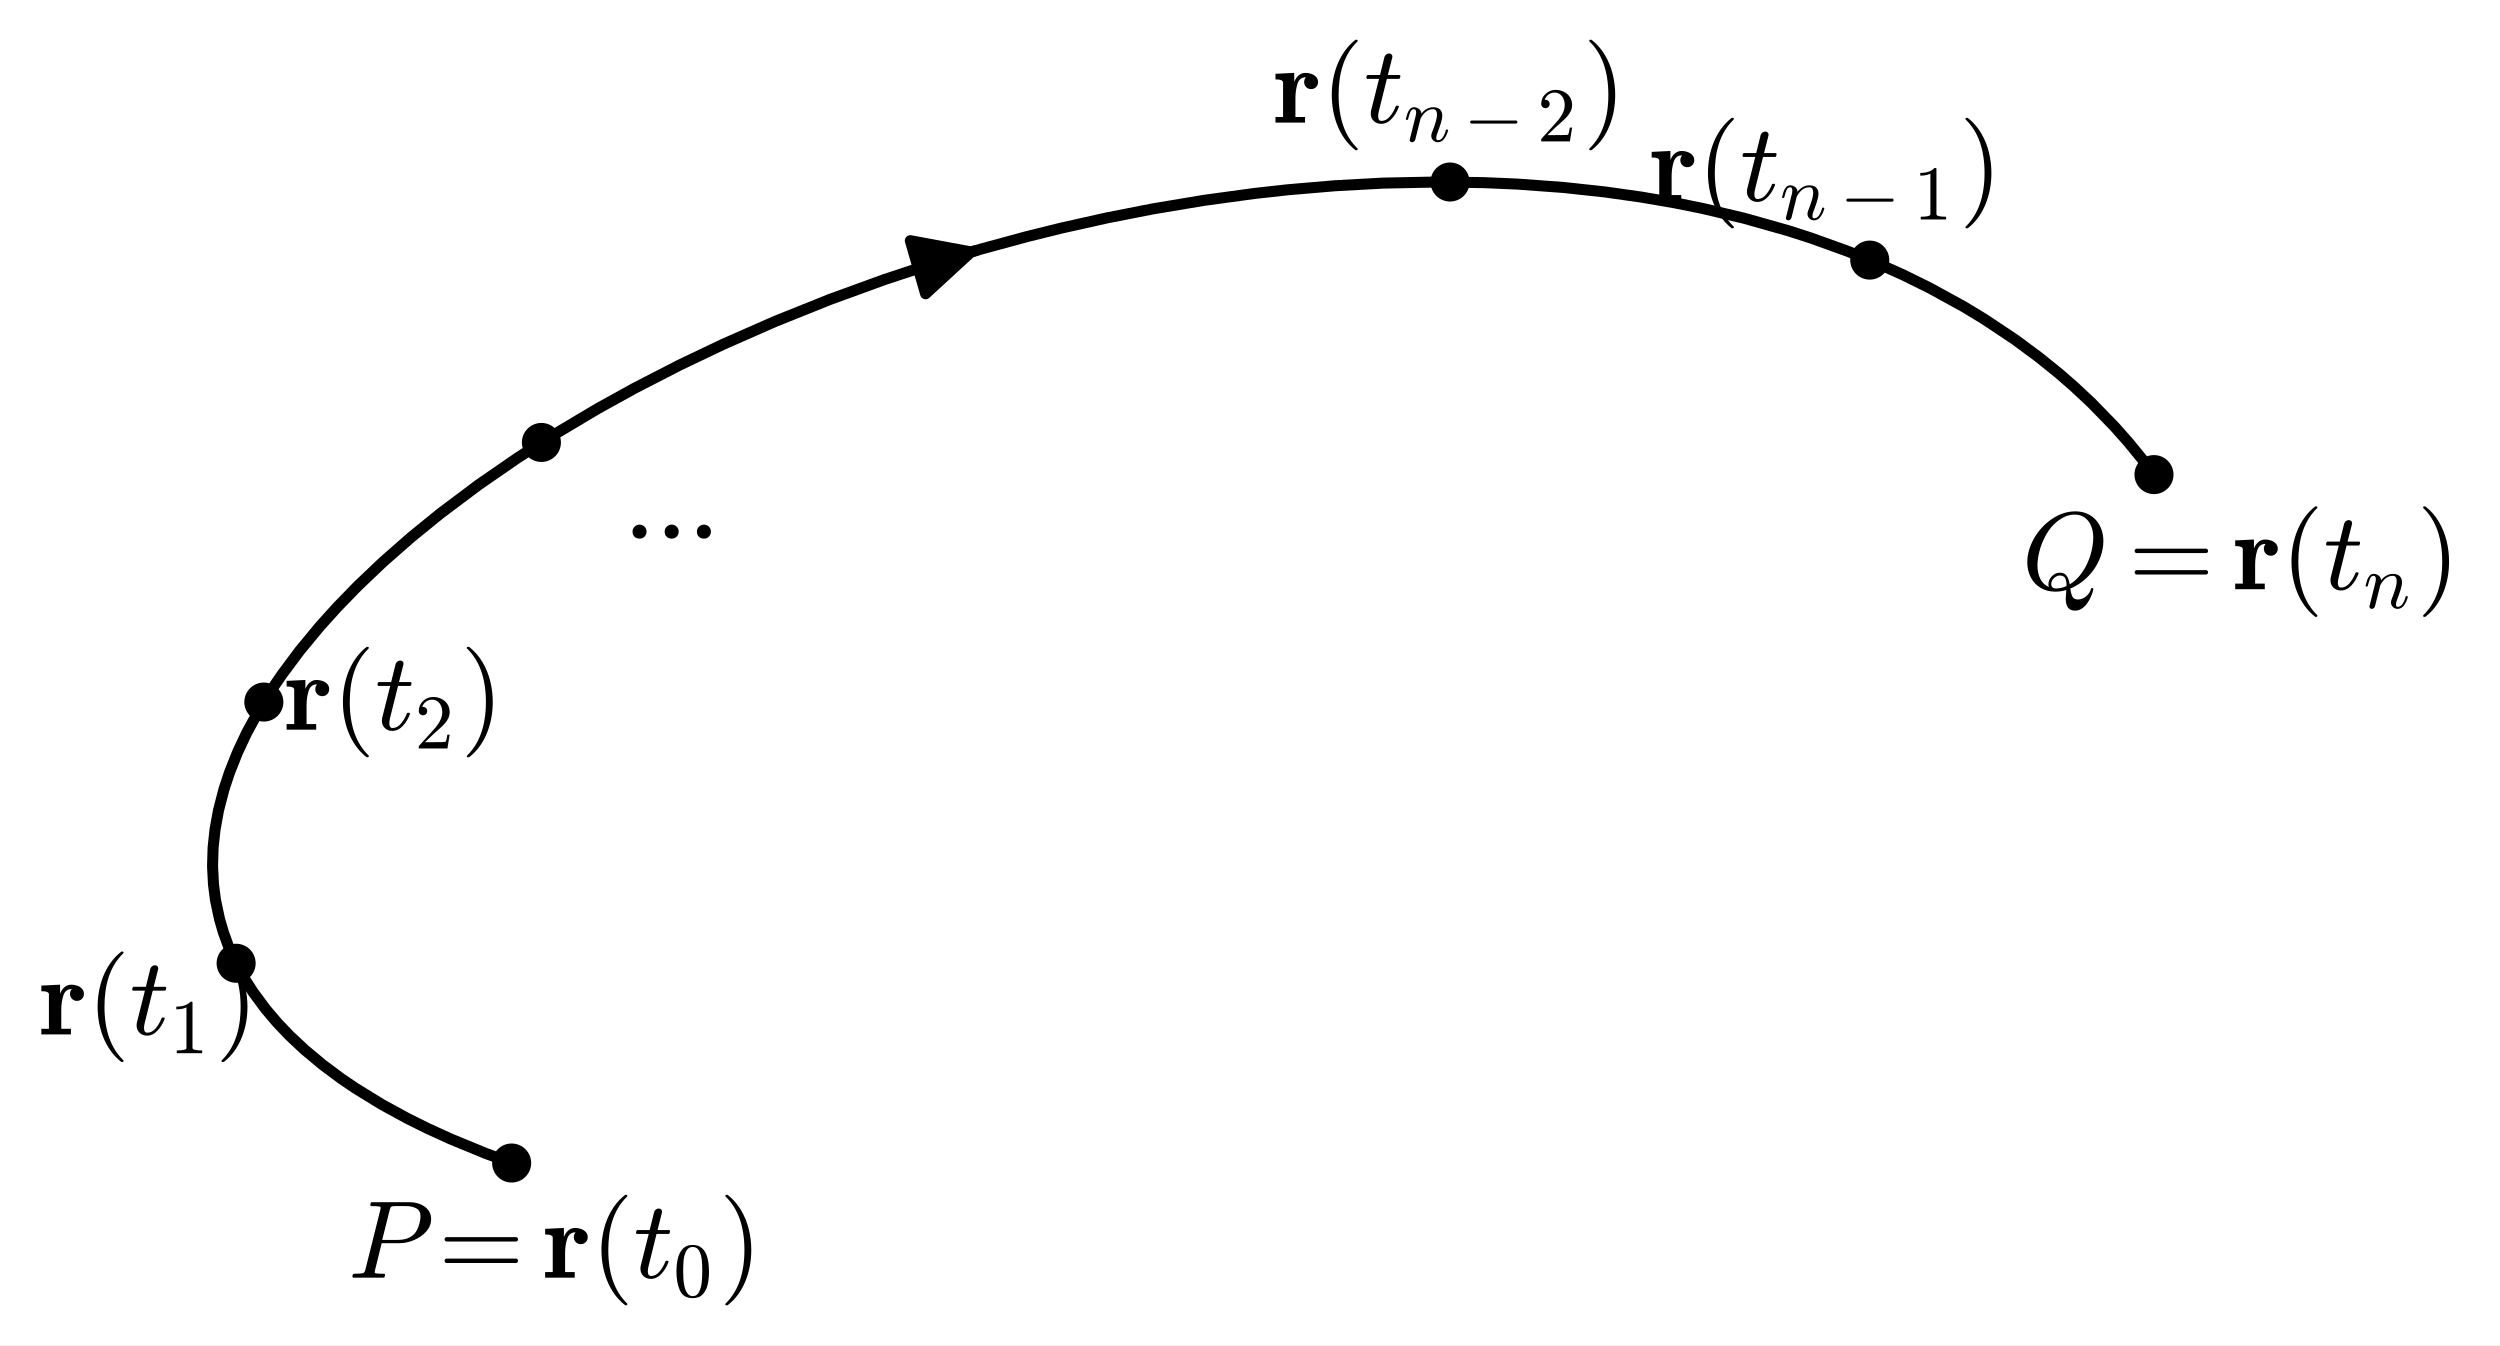
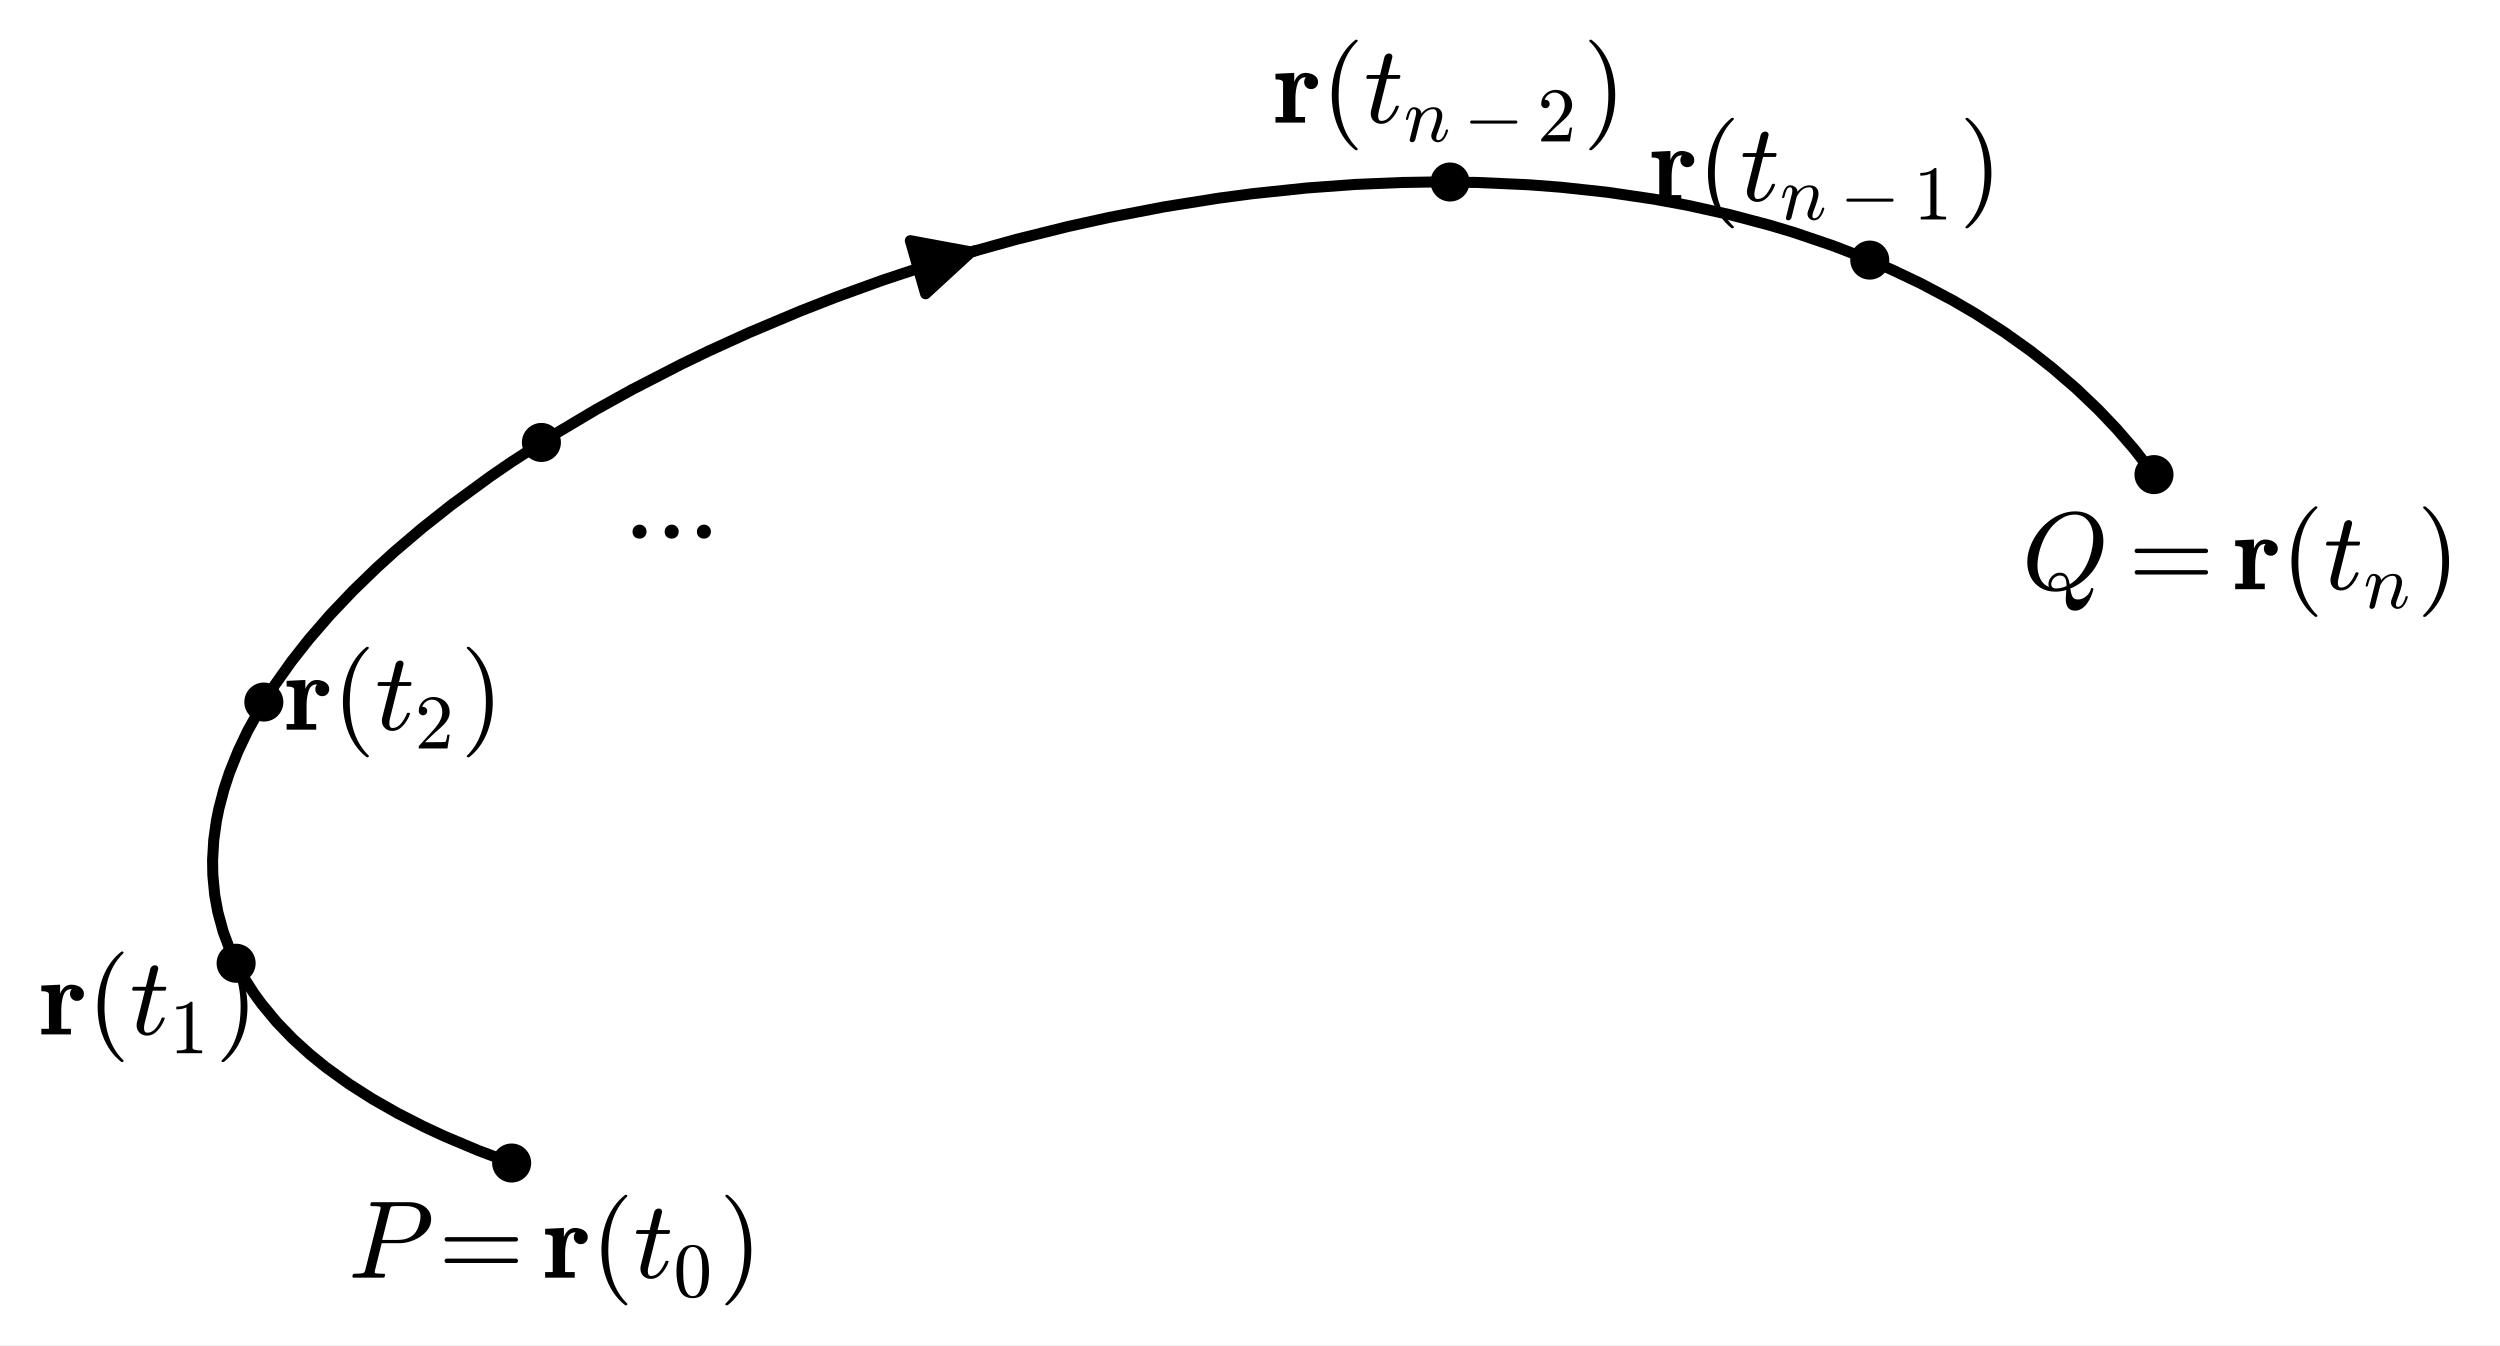
<svg xmlns="http://www.w3.org/2000/svg" xmlns:xlink="http://www.w3.org/1999/xlink" width="452.721pt" height="243.569pt" viewBox="0 0 452.721 243.569" version="1.1">
  <defs>
    <style type="text/css">*{stroke-linejoin: round; stroke-linecap: butt}</style>
  </defs>
  <g id="figure_1">
    <g id="patch_1">
      <path d="M 0 243.569  L 452.721 243.569  L 452.721 0  L 0 0  z " style="fill: #ffffff" />
    </g>
    <g id="axes_1">
      <g id="patch_2">
        <path d="M 19.424 230.553  L 413.397 230.553  L 413.397 13.017  L 19.424 13.017  z " style="fill: #ffffff" />
      </g>
      <g id="PathCollection_1">
-         <path d="M 92.653 214.145  C 93.591 214.145 94.49 213.773 95.153 213.11  C 95.816 212.447 96.189 211.547 96.189 210.61  C 96.189 209.672 95.816 208.773 95.153 208.11  C 94.49 207.447 93.591 207.074 92.653 207.074  C 91.715 207.074 90.816 207.447 90.153 208.11  C 89.49 208.773 89.118 209.672 89.118 210.61  C 89.118 211.547 89.49 212.447 90.153 213.11  C 90.816 213.773 91.715 214.145 92.653 214.145  z " clip-path="url(#p3723beb5a5)" />
+         <path d="M 92.653 214.145  C 93.591 214.145 94.49 213.773 95.153 213.11  C 95.816 212.447 96.189 211.547 96.189 210.61  C 96.189 209.672 95.816 208.773 95.153 208.11  C 94.49 207.447 93.591 207.074 92.653 207.074  C 91.715 207.074 90.816 207.447 90.153 208.11  C 89.49 208.773 89.118 209.672 89.118 210.61  C 89.118 211.547 89.49 212.447 90.153 213.11  C 90.816 213.773 91.715 214.145 92.653 214.145  z " clip-path="url(#p5c1e569aa1)" />
      </g>
      <g id="PathCollection_2">
-         <path d="M 42.76 177.971  C 43.697 177.971 44.597 177.599 45.26 176.936  C 45.923 176.273 46.295 175.373 46.295 174.436  C 46.295 173.498 45.923 172.599 45.26 171.936  C 44.597 171.273 43.697 170.9 42.76 170.9  C 41.822 170.9 40.923 171.273 40.26 171.936  C 39.597 172.599 39.224 173.498 39.224 174.436  C 39.224 175.373 39.597 176.273 40.26 176.936  C 40.923 177.599 41.822 177.971 42.76 177.971  z " clip-path="url(#p3723beb5a5)" />
+         <path d="M 42.76 177.971  C 43.697 177.971 44.597 177.599 45.26 176.936  C 45.923 176.273 46.295 175.373 46.295 174.436  C 46.295 173.498 45.923 172.599 45.26 171.936  C 44.597 171.273 43.697 170.9 42.76 170.9  C 41.822 170.9 40.923 171.273 40.26 171.936  C 39.597 172.599 39.224 173.498 39.224 174.436  C 39.224 175.373 39.597 176.273 40.26 176.936  C 40.923 177.599 41.822 177.971 42.76 177.971  z " clip-path="url(#p5c1e569aa1)" />
      </g>
      <g id="PathCollection_3">
-         <path d="M 47.78 130.671  C 48.717 130.671 49.617 130.299 50.28 129.636  C 50.943 128.973 51.315 128.073 51.315 127.136  C 51.315 126.198 50.943 125.299 50.28 124.636  C 49.617 123.973 48.717 123.6 47.78 123.6  C 46.842 123.6 45.943 123.973 45.28 124.636  C 44.617 125.299 44.244 126.198 44.244 127.136  C 44.244 128.073 44.617 128.973 45.28 129.636  C 45.943 130.299 46.842 130.671 47.78 130.671  z " clip-path="url(#p3723beb5a5)" />
+         <path d="M 47.78 130.671  C 48.717 130.671 49.617 130.299 50.28 129.636  C 50.943 128.973 51.315 128.073 51.315 127.136  C 51.315 126.198 50.943 125.299 50.28 124.636  C 49.617 123.973 48.717 123.6 47.78 123.6  C 46.842 123.6 45.943 123.973 45.28 124.636  C 44.617 125.299 44.244 126.198 44.244 127.136  C 44.244 128.073 44.617 128.973 45.28 129.636  C 45.943 130.299 46.842 130.671 47.78 130.671  z " clip-path="url(#p5c1e569aa1)" />
      </g>
      <g id="PathCollection_4">
-         <path d="M 98.044 83.658  C 98.981 83.658 99.881 83.286 100.544 82.623  C 101.207 81.96 101.579 81.06 101.579 80.123  C 101.579 79.185 101.207 78.286 100.544 77.623  C 99.881 76.96 98.981 76.587 98.044 76.587  C 97.106 76.587 96.207 76.96 95.544 77.623  C 94.881 78.286 94.508 79.185 94.508 80.123  C 94.508 81.06 94.881 81.96 95.544 82.623  C 96.207 83.286 97.106 83.658 98.044 83.658  z " clip-path="url(#p3723beb5a5)" />
+         <path d="M 98.044 83.658  C 98.981 83.658 99.881 83.286 100.544 82.623  C 101.207 81.96 101.579 81.06 101.579 80.123  C 101.579 79.185 101.207 78.286 100.544 77.623  C 99.881 76.96 98.981 76.587 98.044 76.587  C 97.106 76.587 96.207 76.96 95.544 77.623  C 94.881 78.286 94.508 79.185 94.508 80.123  C 94.508 81.06 94.881 81.96 95.544 82.623  C 96.207 83.286 97.106 83.658 98.044 83.658  z " clip-path="url(#p5c1e569aa1)" />
      </g>
      <g id="PathCollection_5">
-         <path d="M 262.589 36.495  C 263.526 36.495 264.426 36.123 265.089 35.46  C 265.752 34.797 266.124 33.897 266.124 32.96  C 266.124 32.022 265.752 31.123 265.089 30.46  C 264.426 29.797 263.526 29.424 262.589 29.424  C 261.651 29.424 260.752 29.797 260.089 30.46  C 259.426 31.123 259.053 32.022 259.053 32.96  C 259.053 33.897 259.426 34.797 260.089 35.46  C 260.752 36.123 261.651 36.495 262.589 36.495  z " clip-path="url(#p3723beb5a5)" />
+         <path d="M 262.589 36.495  C 263.526 36.495 264.426 36.123 265.089 35.46  C 265.752 34.797 266.124 33.897 266.124 32.96  C 266.124 32.022 265.752 31.123 265.089 30.46  C 264.426 29.797 263.526 29.424 262.589 29.424  C 261.651 29.424 260.752 29.797 260.089 30.46  C 259.426 31.123 259.053 32.022 259.053 32.96  C 259.053 33.897 259.426 34.797 260.089 35.46  C 260.752 36.123 261.651 36.495 262.589 36.495  z " clip-path="url(#p5c1e569aa1)" />
      </g>
      <g id="PathCollection_6">
-         <path d="M 338.593 50.637  C 339.53 50.637 340.43 50.265 341.093 49.602  C 341.756 48.939 342.128 48.039 342.128 47.102  C 342.128 46.164 341.756 45.265 341.093 44.602  C 340.43 43.939 339.53 43.566 338.593 43.566  C 337.655 43.566 336.756 43.939 336.093 44.602  C 335.43 45.265 335.057 46.164 335.057 47.102  C 335.057 48.039 335.43 48.939 336.093 49.602  C 336.756 50.265 337.655 50.637 338.593 50.637  z " clip-path="url(#p3723beb5a5)" />
+         <path d="M 338.593 50.637  C 339.53 50.637 340.43 50.265 341.093 49.602  C 341.756 48.939 342.128 48.039 342.128 47.102  C 342.128 46.164 341.756 45.265 341.093 44.602  C 340.43 43.939 339.53 43.566 338.593 43.566  C 337.655 43.566 336.756 43.939 336.093 44.602  C 335.43 45.265 335.057 46.164 335.057 47.102  C 335.057 48.039 335.43 48.939 336.093 49.602  C 336.756 50.265 337.655 50.637 338.593 50.637  z " clip-path="url(#p5c1e569aa1)" />
      </g>
      <g id="PathCollection_7">
-         <path d="M 390.061 89.479  C 390.999 89.479 391.898 89.106 392.561 88.443  C 393.224 87.78 393.597 86.881 393.597 85.943  C 393.597 85.005 393.224 84.106 392.561 83.443  C 391.898 82.78 390.999 82.408 390.061 82.408  C 389.124 82.408 388.224 82.78 387.561 83.443  C 386.898 84.106 386.526 85.005 386.526 85.943  C 386.526 86.881 386.898 87.78 387.561 88.443  C 388.224 89.106 389.124 89.479 390.061 89.479  z " clip-path="url(#p3723beb5a5)" />
+         <path d="M 390.061 89.479  C 390.999 89.479 391.898 89.106 392.561 88.443  C 393.224 87.78 393.597 86.881 393.597 85.943  C 393.597 85.005 393.224 84.106 392.561 83.443  C 391.898 82.78 390.999 82.408 390.061 82.408  C 389.124 82.408 388.224 82.78 387.561 83.443  C 386.898 84.106 386.526 85.005 386.526 85.943  C 386.526 86.881 386.898 87.78 387.561 88.443  C 388.224 89.106 389.124 89.479 390.061 89.479  z " clip-path="url(#p5c1e569aa1)" />
      </g>
      <g id="matplotlib.axis_1" />
      <g id="matplotlib.axis_2" />
      <g id="line2d_1">
-         <path d="M 390.061 85.943  L 388.135 83.4  L 385.386 80.041  L 382.93 77.27  L 378.719 72.94  L 375.521 69.955  L 372.858 67.639  L 369.303 64.763  L 364.951 61.538  L 359.335 57.792  L 355.671 55.57  L 349.522 52.189  L 344.61 49.767  L 339.931 47.668  L 334.71 45.543  L 327.905 43.09  L 323.832 41.779  L 315.772 39.503  L 308.214 37.722  L 303.197 36.716  L 297.23 35.689  L 290.646 34.76  L 283.158 33.95  L 274.717 33.332  L 268.772 33.076  L 260.575 32.954  L 250.44 33.16  L 241.78 33.634  L 233.221 34.364  L 227.078 35.044  L 217.959 36.29  L 208.731 37.834  L 200.428 39.464  L 192.241 41.294  L 186.03 42.829  L 177.595 45.121  L 169.381 47.584  L 160.179 50.621  L 150.249 54.238  L 140.282 58.241  L 130.93 62.358  L 123.077 66.106  L 114.927 70.3  L 108.245 73.992  L 99.781 79.033  L 93.749 82.905  L 86.675 87.787  L 79.684 93.035  L 74.475 97.273  L 69.386 101.739  L 64.816 106.084  L 61.103 109.902  L 57.895 113.459  L 54.259 117.856  L 51.053 122.16  L 49.467 124.483  L 47.003 128.434  L 44.641 132.773  L 43.032 136.202  L 41.575 139.854  L 40.574 142.874  L 39.575 146.711  L 38.944 150.182  L 38.589 153.518  L 38.492 156.867  L 38.66 160.161  L 39.02 162.973  L 39.76 166.467  L 40.459 168.854  L 41.281 171.127  L 42.444 173.79  L 44.477 177.547  L 45.831 179.654  L 48.117 182.744  L 50.237 185.236  L 52.421 187.526  L 55.209 190.138  L 58.483 192.863  L 61.72 195.273  L 64.325 197.046  L 69.131 200.001  L 73.698 202.497  L 77.376 204.326  L 81.577 206.246  L 87.912 208.853  L 92.653 210.61  L 92.653 210.61  " clip-path="url(#p3723beb5a5)" style="fill: none; stroke: #000000; stroke-width: 2; stroke-linecap: square" />
+         <path d="M 390.061 85.943  L 386.499 81.366  L 383.338 77.716  L 380.001 74.206  L 376.044 70.427  L 371.728 66.7  L 367.73 63.563  L 362.89 60.112  L 357.758 56.816  L 353.659 54.418  L 347.789 51.307  L 342.424 48.762  L 337.294 46.567  L 331.911 44.493  L 324.903 42.113  L 320.607 40.819  L 313.348 38.896  L 305.581 37.177  L 299.572 36.071  L 291.178 34.828  L 282.645 33.903  L 276.837 33.458  L 267.477 33.039  L 259.284 32.959  L 253.882 33.047  L 245.496 33.397  L 236.574 34.048  L 226.835 35.074  L 220.707 35.885  L 210.957 37.436  L 200.835 39.379  L 193.449 41.01  L 184.006 43.358  L 175.467 45.737  L 168.927 47.727  L 159.8 50.752  L 151.309 53.834  L 144.952 56.317  L 135.63 60.244  L 128.38 63.545  L 123.398 65.947  L 114.387 70.59  L 107.933 74.17  L 100.3 78.711  L 92.757 83.566  L 88.888 86.217  L 81.787 91.407  L 76.446 95.632  L 71.471 99.865  L 68.228 102.807  L 63.925 106.975  L 59.739 111.382  L 55.949 115.758  L 52.793 119.767  L 49.794 123.991  L 47.396 127.771  L 44.846 132.368  L 43.121 135.999  L 41.558 139.902  L 40.574 142.874  L 39.634 146.448  L 39.189 148.657  L 38.71 152.094  L 38.495 155.77  L 38.54 158.456  L 38.876 162.026  L 39.438 165.133  L 40.423 168.743  L 41.619 171.955  L 42.649 174.212  L 44.366 177.363  L 45.942 179.816  L 47.381 181.802  L 50.071 185.05  L 53.041 188.134  L 56.151 190.956  L 58.992 193.259  L 63.191 196.291  L 67.522 199.053  L 72.081 201.644  L 76.766 204.033  L 80.494 205.767  L 86.705 208.381  L 92.653 210.61  L 92.653 210.61  " clip-path="url(#p5c1e569aa1)" style="fill: none; stroke: #000000; stroke-width: 2; stroke-linecap: square" />
      </g>
      <g id="patch_3">
-         <path d="M 176.277 45.501  Q 177.134 45.255 175.841 45.626  " clip-path="url(#p3723beb5a5)" style="fill: none; stroke: #000000; stroke-width: 2; stroke-linecap: round" />
-         <path d="M 164.849 43.584  L 175.841 45.626  L 167.612 53.194  z " clip-path="url(#p3723beb5a5)" style="stroke: #000000; stroke-width: 2; stroke-linecap: round" />
+         <path d="M 176.277 45.501  Q 177.134 45.255 175.841 45.626  " clip-path="url(#p5c1e569aa1)" style="fill: none; stroke: #000000; stroke-width: 2; stroke-linecap: round" />
+         <path d="M 164.849 43.584  L 175.841 45.626  L 167.612 53.194  z " clip-path="url(#p5c1e569aa1)" style="stroke: #000000; stroke-width: 2; stroke-linecap: round" />
      </g>
      <g id="text_1">
        <g transform="translate(63.03291 231.3694) scale(0.2 -0.2)">
          <defs>
            <path id="Cmmi10-50" d="M 313 0  Q 250 0 250 84  Q 253 100 262 139  Q 272 178 289 201  Q 306 225 331 225  Q 722 225 878 269  Q 959 297 997 441  L 1875 3956  Q 1888 4019 1888 4044  Q 1888 4113 1813 4122  Q 1691 4147 1350 4147  Q 1288 4147 1288 4231  Q 1291 4247 1300 4286  Q 1309 4325 1326 4348  Q 1344 4372 1369 4372  L 3578 4372  Q 3881 4372 4165 4264  Q 4450 4156 4631 3934  Q 4813 3713 4813 3397  Q 4813 2991 4527 2672  Q 4241 2353 3814 2175  Q 3388 1997 2988 1997  L 1947 1997  L 1556 416  Q 1544 353 1544 325  Q 1544 300 1551 283  Q 1559 266 1573 261  Q 1588 256 1619 250  Q 1741 225 2081 225  Q 2144 225 2144 141  Q 2122 50 2109 25  Q 2097 0 2034 0  L 313 0  z M 1978 2188  L 2875 2188  Q 3497 2188 3822 2522  Q 3988 2688 4092 3000  Q 4197 3313 4197 3566  Q 4197 3881 3956 4014  Q 3716 4147 3359 4147  L 2747 4147  Q 2572 4147 2515 4117  Q 2459 4088 2413 3928  L 1978 2188  z " transform="scale(0.015625)" />
            <path id="Cmr10-3d" d="M 481 850  Q 428 850 393 890  Q 359 931 359 978  Q 359 1031 393 1068  Q 428 1106 481 1106  L 4500 1106  Q 4547 1106 4581 1068  Q 4616 1031 4616 978  Q 4616 931 4581 890  Q 4547 850 4500 850  L 481 850  z M 481 2094  Q 428 2094 393 2131  Q 359 2169 359 2222  Q 359 2269 393 2309  Q 428 2350 481 2350  L 4500 2350  Q 4547 2350 4581 2309  Q 4616 2269 4616 2222  Q 4616 2169 4581 2131  Q 4547 2094 4500 2094  L 481 2094  z " transform="scale(0.015625)" />
            <path id="Cmb10-72" d="M 91 0  L 91 325  L 531 325  L 531 2322  Q 531 2503 91 2503  L 91 2828  L 1178 2881  L 1178 2356  Q 1269 2594 1436 2737  Q 1603 2881 1838 2881  Q 2006 2881 2173 2822  Q 2341 2763 2450 2641  Q 2559 2519 2559 2344  Q 2559 2178 2443 2059  Q 2328 1941 2156 1941  Q 1984 1941 1868 2059  Q 1753 2178 1753 2344  Q 1753 2513 1856 2625  L 1838 2625  Q 1488 2625 1367 2248  Q 1247 1872 1247 1416  L 1247 325  L 1806 325  L 1806 0  L 91 0  z " transform="scale(0.015625)" />
            <path id="Cmr10-28" d="M 1984 -1588  Q 1628 -1306 1370 -942  Q 1113 -578 948 -165  Q 784 247 703 697  Q 622 1147 622 1600  Q 622 2059 703 2509  Q 784 2959 951 3375  Q 1119 3791 1378 4153  Q 1638 4516 1984 4788  Q 1984 4800 2016 4800  L 2075 4800  Q 2094 4800 2109 4783  Q 2125 4766 2125 4744  Q 2125 4716 2113 4703  Q 1800 4397 1592 4047  Q 1384 3697 1257 3301  Q 1131 2906 1075 2482  Q 1019 2059 1019 1600  Q 1019 -434 2106 -1491  Q 2125 -1509 2125 -1544  Q 2125 -1559 2108 -1579  Q 2091 -1600 2075 -1600  L 2016 -1600  Q 1984 -1600 1984 -1588  z " transform="scale(0.015625)" />
            <path id="Cmmi10-74" d="M 397 519  Q 397 613 416 697  L 878 2534  L 206 2534  Q 141 2534 141 2619  Q 166 2759 225 2759  L 934 2759  L 1191 3803  Q 1216 3888 1291 3947  Q 1366 4006 1459 4006  Q 1541 4006 1595 3957  Q 1650 3909 1650 3828  Q 1650 3809 1648 3798  Q 1647 3788 1644 3775  L 1388 2759  L 2047 2759  Q 2113 2759 2113 2675  Q 2109 2659 2100 2621  Q 2091 2584 2075 2559  Q 2059 2534 2028 2534  L 1331 2534  L 872 684  Q 825 503 825 372  Q 825 97 1013 97  Q 1294 97 1511 361  Q 1728 625 1844 941  Q 1869 978 1894 978  L 1972 978  Q 1997 978 2012 961  Q 2028 944 2028 922  Q 2028 909 2022 903  Q 1881 516 1612 222  Q 1344 -72 997 -72  Q 744 -72 570 93  Q 397 259 397 519  z " transform="scale(0.015625)" />
            <path id="Cmr10-30" d="M 1600 -141  Q 816 -141 533 504  Q 250 1150 250 2041  Q 250 2597 351 3087  Q 453 3578 754 3920  Q 1056 4263 1600 4263  Q 2022 4263 2290 4056  Q 2559 3850 2700 3523  Q 2841 3197 2892 2823  Q 2944 2450 2944 2041  Q 2944 1491 2842 1011  Q 2741 531 2444 195  Q 2147 -141 1600 -141  z M 1600 25  Q 1956 25 2131 390  Q 2306 756 2347 1200  Q 2388 1644 2388 2144  Q 2388 2625 2347 3031  Q 2306 3438 2132 3767  Q 1959 4097 1600 4097  Q 1238 4097 1063 3765  Q 888 3434 847 3029  Q 806 2625 806 2144  Q 806 1788 823 1472  Q 841 1156 916 820  Q 991 484 1158 254  Q 1325 25 1600 25  z " transform="scale(0.015625)" />
            <path id="Cmr10-29" d="M 416 -1600  Q 359 -1600 359 -1544  Q 359 -1516 372 -1503  Q 1466 -434 1466 1600  Q 1466 3634 384 4691  Q 359 4706 359 4744  Q 359 4766 376 4783  Q 394 4800 416 4800  L 475 4800  Q 494 4800 506 4788  Q 966 4425 1272 3906  Q 1578 3388 1720 2800  Q 1863 2213 1863 1600  Q 1863 1147 1786 708  Q 1709 269 1542 -157  Q 1375 -584 1119 -945  Q 863 -1306 506 -1588  Q 494 -1600 475 -1600  L 416 -1600  z " transform="scale(0.015625)" />
          </defs>
          <use xlink:href="#Cmmi10-50" />
          <use xlink:href="#Cmr10-3d" transform="translate(81.76758 0)" />
          <use xlink:href="#Cmb10-72" transform="translate(177.0117 0)" />
          <use xlink:href="#Cmr10-28" transform="translate(219.6875 0)" />
          <use xlink:href="#Cmmi10-74" transform="translate(258.5059 0)" />
          <use xlink:href="#Cmr10-30" transform="translate(294.5898 -17.00625) scale(0.7)" />
          <use xlink:href="#Cmr10-29" transform="translate(335.9672 0)" />
        </g>
      </g>
      <g id="text_2">
        <g transform="translate(7.2 187.3154) scale(0.2 -0.2)">
          <defs>
            <path id="Cmr10-31" d="M 594 0  L 594 225  Q 1394 225 1394 428  L 1394 3788  Q 1063 3628 556 3628  L 556 3853  Q 1341 3853 1741 4263  L 1831 4263  Q 1853 4263 1873 4245  Q 1894 4228 1894 4206  L 1894 428  Q 1894 225 2694 225  L 2694 0  L 594 0  z " transform="scale(0.015625)" />
          </defs>
          <use xlink:href="#Cmb10-72" />
          <use xlink:href="#Cmr10-28" transform="translate(42.67578 0)" />
          <use xlink:href="#Cmmi10-74" transform="translate(81.49414 0)" />
          <use xlink:href="#Cmr10-31" transform="translate(117.5781 -17.00625) scale(0.7)" />
          <use xlink:href="#Cmr10-29" transform="translate(158.9555 0)" />
        </g>
      </g>
      <g id="text_3">
        <g transform="translate(51.61904 132.1358) scale(0.2 -0.2)">
          <defs>
            <path id="Cmr10-32" d="M 319 0  L 319 172  Q 319 188 331 206  L 1325 1306  Q 1550 1550 1690 1715  Q 1831 1881 1968 2097  Q 2106 2313 2186 2536  Q 2266 2759 2266 3009  Q 2266 3272 2169 3511  Q 2072 3750 1880 3894  Q 1688 4038 1416 4038  Q 1138 4038 916 3870  Q 694 3703 603 3438  Q 628 3444 672 3444  Q 816 3444 917 3347  Q 1019 3250 1019 3097  Q 1019 2950 917 2848  Q 816 2747 672 2747  Q 522 2747 420 2851  Q 319 2956 319 3097  Q 319 3338 409 3548  Q 500 3759 670 3923  Q 841 4088 1055 4175  Q 1269 4263 1509 4263  Q 1875 4263 2190 4108  Q 2506 3953 2690 3670  Q 2875 3388 2875 3009  Q 2875 2731 2753 2481  Q 2631 2231 2440 2026  Q 2250 1822 1953 1562  Q 1656 1303 1563 1216  L 838 519  L 1453 519  Q 1906 519 2211 526  Q 2516 534 2534 550  Q 2609 631 2688 1141  L 2875 1141  L 2694 0  L 319 0  z " transform="scale(0.015625)" />
          </defs>
          <use xlink:href="#Cmb10-72" />
          <use xlink:href="#Cmr10-28" transform="translate(42.67578 0)" />
          <use xlink:href="#Cmmi10-74" transform="translate(81.49414 0)" />
          <use xlink:href="#Cmr10-32" transform="translate(117.5781 -17.00625) scale(0.7)" />
          <use xlink:href="#Cmr10-29" transform="translate(158.9555 0)" />
        </g>
      </g>
      <g id="text_4">
        <g transform="translate(112.3832 101.4011) scale(0.2 -0.2)">
          <defs>
            <path id="STIXGeneral-Regular-22ef" d="M 5235 1619  Q 5235 1453 5123 1331  Q 5011 1210 4832 1210  Q 4646 1210 4534 1322  Q 4422 1434 4422 1619  Q 4422 1792 4547 1907  Q 4672 2022 4832 2022  Q 4992 2022 5113 1907  Q 5235 1792 5235 1619  z M 3366 1619  Q 3366 1453 3254 1331  Q 3142 1210 2963 1210  Q 2778 1210 2666 1322  Q 2554 1434 2554 1619  Q 2554 1792 2678 1907  Q 2803 2022 2963 2022  Q 3123 2022 3244 1907  Q 3366 1792 3366 1619  z M 1504 1619  Q 1504 1453 1392 1331  Q 1280 1210 1101 1210  Q 915 1210 803 1322  Q 691 1434 691 1619  Q 691 1792 816 1907  Q 941 2022 1101 2022  Q 1261 2022 1382 1907  Q 1504 1792 1504 1619  z " transform="scale(0.015625)" />
          </defs>
          <use xlink:href="#STIXGeneral-Regular-22ef" transform="translate(0 0.40625)" />
        </g>
      </g>
      <g id="text_5">
        <g transform="translate(230.6888 22.2) scale(0.2 -0.2)">
          <defs>
            <path id="Cmmi10-6e" d="M 494 109  Q 494 147 500 166  L 978 2075  Q 1025 2253 1025 2388  Q 1025 2663 838 2663  Q 638 2663 541 2423  Q 444 2184 353 1819  Q 353 1800 334 1789  Q 316 1778 300 1778  L 225 1778  Q 203 1778 187 1801  Q 172 1825 172 1844  Q 241 2122 305 2315  Q 369 2509 505 2668  Q 641 2828 844 2828  Q 1084 2828 1268 2676  Q 1453 2525 1453 2291  Q 1644 2541 1900 2684  Q 2156 2828 2444 2828  Q 2672 2828 2837 2750  Q 3003 2672 3095 2514  Q 3188 2356 3188 2138  Q 3188 1875 3070 1503  Q 2953 1131 2778 672  Q 2688 463 2688 288  Q 2688 97 2834 97  Q 3084 97 3251 365  Q 3419 634 3488 941  Q 3500 978 3541 978  L 3616 978  Q 3641 978 3658 962  Q 3675 947 3675 922  Q 3675 916 3669 903  Q 3581 541 3364 234  Q 3147 -72 2822 -72  Q 2597 -72 2437 83  Q 2278 238 2278 459  Q 2278 578 2328 709  Q 2409 919 2514 1209  Q 2619 1500 2686 1765  Q 2753 2031 2753 2234  Q 2753 2413 2679 2538  Q 2606 2663 2431 2663  Q 2197 2663 2000 2559  Q 1803 2456 1656 2286  Q 1509 2116 1388 1881  L 953 141  Q 931 53 854 -9  Q 778 -72 684 -72  Q 606 -72 550 -22  Q 494 28 494 109  z " transform="scale(0.015625)" />
            <path id="Cmsy10-a1" d="M 653 1472  Q 600 1472 565 1512  Q 531 1553 531 1600  Q 531 1647 565 1687  Q 600 1728 653 1728  L 4325 1728  Q 4375 1728 4408 1687  Q 4441 1647 4441 1600  Q 4441 1553 4408 1512  Q 4375 1472 4325 1472  L 653 1472  z " transform="scale(0.015625)" />
          </defs>
          <use xlink:href="#Cmb10-72" />
          <use xlink:href="#Cmr10-28" transform="translate(42.67578 0)" />
          <use xlink:href="#Cmmi10-74" transform="translate(81.49414 0)" />
          <use xlink:href="#Cmmi10-6e" transform="translate(117.5781 -17.00625) scale(0.7)" />
          <use xlink:href="#Cmsy10-a1" transform="translate(171.876 -17.00625) scale(0.7)" />
          <use xlink:href="#Cmr10-32" transform="translate(238.5469 -17.00625) scale(0.7)" />
          <use xlink:href="#Cmr10-29" transform="translate(279.9242 0)" />
        </g>
      </g>
      <g id="text_6">
        <g transform="translate(298.813 36.34206) scale(0.2 -0.2)">
          <use xlink:href="#Cmb10-72" />
          <use xlink:href="#Cmr10-28" transform="translate(42.67578 0)" />
          <use xlink:href="#Cmmi10-74" transform="translate(81.49414 0)" />
          <use xlink:href="#Cmmi10-6e" transform="translate(117.5781 -17.00625) scale(0.7)" />
          <use xlink:href="#Cmsy10-a1" transform="translate(171.876 -17.00625) scale(0.7)" />
          <use xlink:href="#Cmr10-31" transform="translate(238.5469 -17.00625) scale(0.7)" />
          <use xlink:href="#Cmr10-29" transform="translate(279.9242 0)" />
        </g>
      </g>
      <g id="text_7">
        <g transform="translate(366.1209 106.7027) scale(0.2 -0.2)">
          <defs>
            <path id="Cmmi10-51" d="M 1947 -141  Q 1466 -141 1094 79  Q 722 300 520 692  Q 319 1084 319 1563  Q 319 2259 714 2950  Q 1109 3641 1756 4077  Q 2403 4513 3109 4513  Q 3475 4513 3778 4381  Q 4081 4250 4290 4017  Q 4500 3784 4614 3471  Q 4728 3159 4728 2791  Q 4728 2366 4581 1936  Q 4434 1506 4171 1136  Q 3909 766 3559 484  Q 3209 203 2809 38  Q 2850 -256 2934 -425  Q 3019 -594 3256 -594  Q 3506 -594 3726 -412  Q 3947 -231 4006 13  Q 4019 72 4078 72  Q 4147 72 4147 -13  Q 4100 -219 4008 -430  Q 3916 -641 3786 -823  Q 3656 -1006 3478 -1123  Q 3300 -1241 3084 -1241  Q 2547 -1241 2547 -550  Q 2547 -509 2562 -332  Q 2578 -156 2578 -44  Q 2269 -141 1947 -141  z M 1709 300  Q 1709 44 1991 44  Q 2275 44 2591 184  L 2591 244  Q 2591 503 2509 648  Q 2428 794 2194 794  Q 2078 794 1964 723  Q 1850 653 1779 539  Q 1709 425 1709 300  z M 1544 288  Q 1544 456 1637 612  Q 1731 769 1881 864  Q 2031 959 2203 959  Q 2481 959 2607 771  Q 2734 584 2778 281  Q 3188 525 3500 978  Q 3813 1431 3977 1973  Q 4141 2516 4141 3003  Q 4141 3356 4023 3656  Q 3906 3956 3664 4140  Q 3422 4325 3066 4325  Q 2722 4325 2403 4156  Q 2084 3988 1813 3706  Q 1550 3434 1342 3032  Q 1134 2631 1021 2193  Q 909 1756 909 1356  Q 909 947 1068 612  Q 1228 278 1569 128  Q 1544 194 1544 288  z " transform="scale(0.015625)" />
          </defs>
          <use xlink:href="#Cmmi10-51" />
          <use xlink:href="#Cmr10-3d" transform="translate(96.5625 0)" />
          <use xlink:href="#Cmb10-72" transform="translate(191.8066 0)" />
          <use xlink:href="#Cmr10-28" transform="translate(234.4824 0)" />
          <use xlink:href="#Cmmi10-74" transform="translate(273.3008 0)" />
          <use xlink:href="#Cmmi10-6e" transform="translate(309.3848 -17.00625) scale(0.7)" />
          <use xlink:href="#Cmr10-29" transform="translate(357.7689 0)" />
        </g>
      </g>
    </g>
  </g>
  <defs>
-     <clipPath id="p3723beb5a5">
+     <clipPath id="p5c1e569aa1">
      <rect x="19.424" y="13.017" width="393.974" height="217.536" />
    </clipPath>
  </defs>
</svg>
